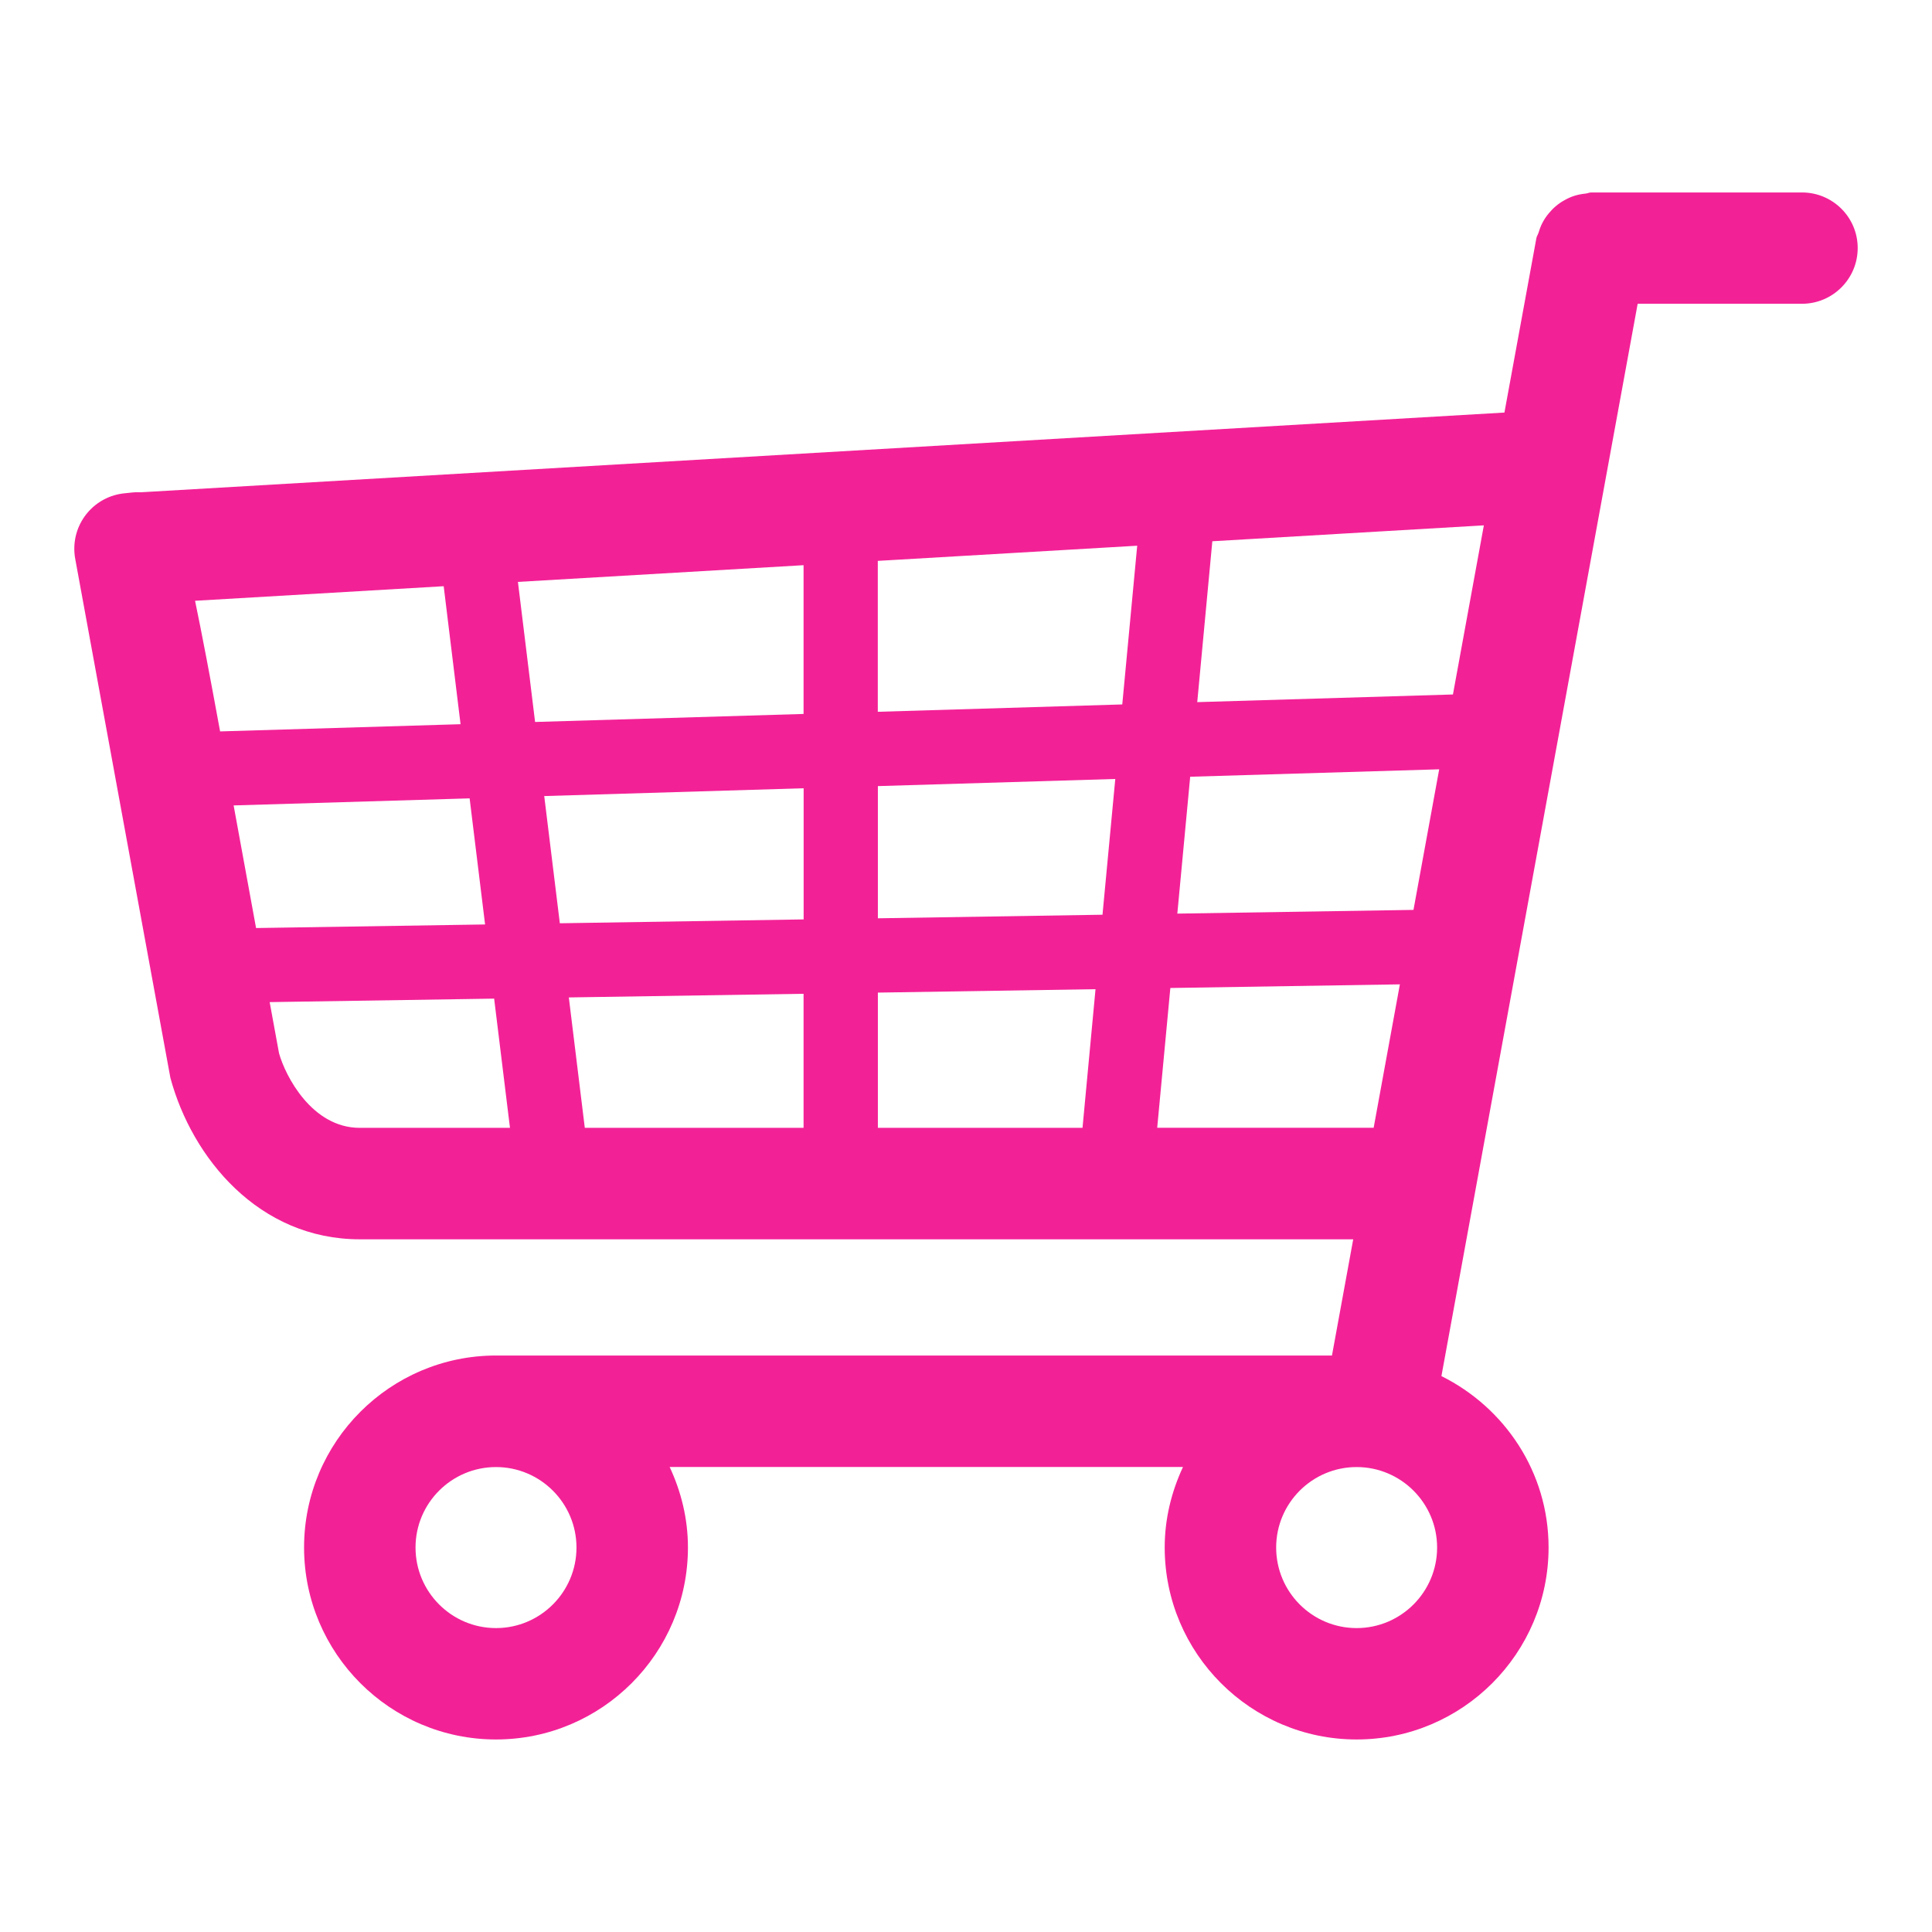
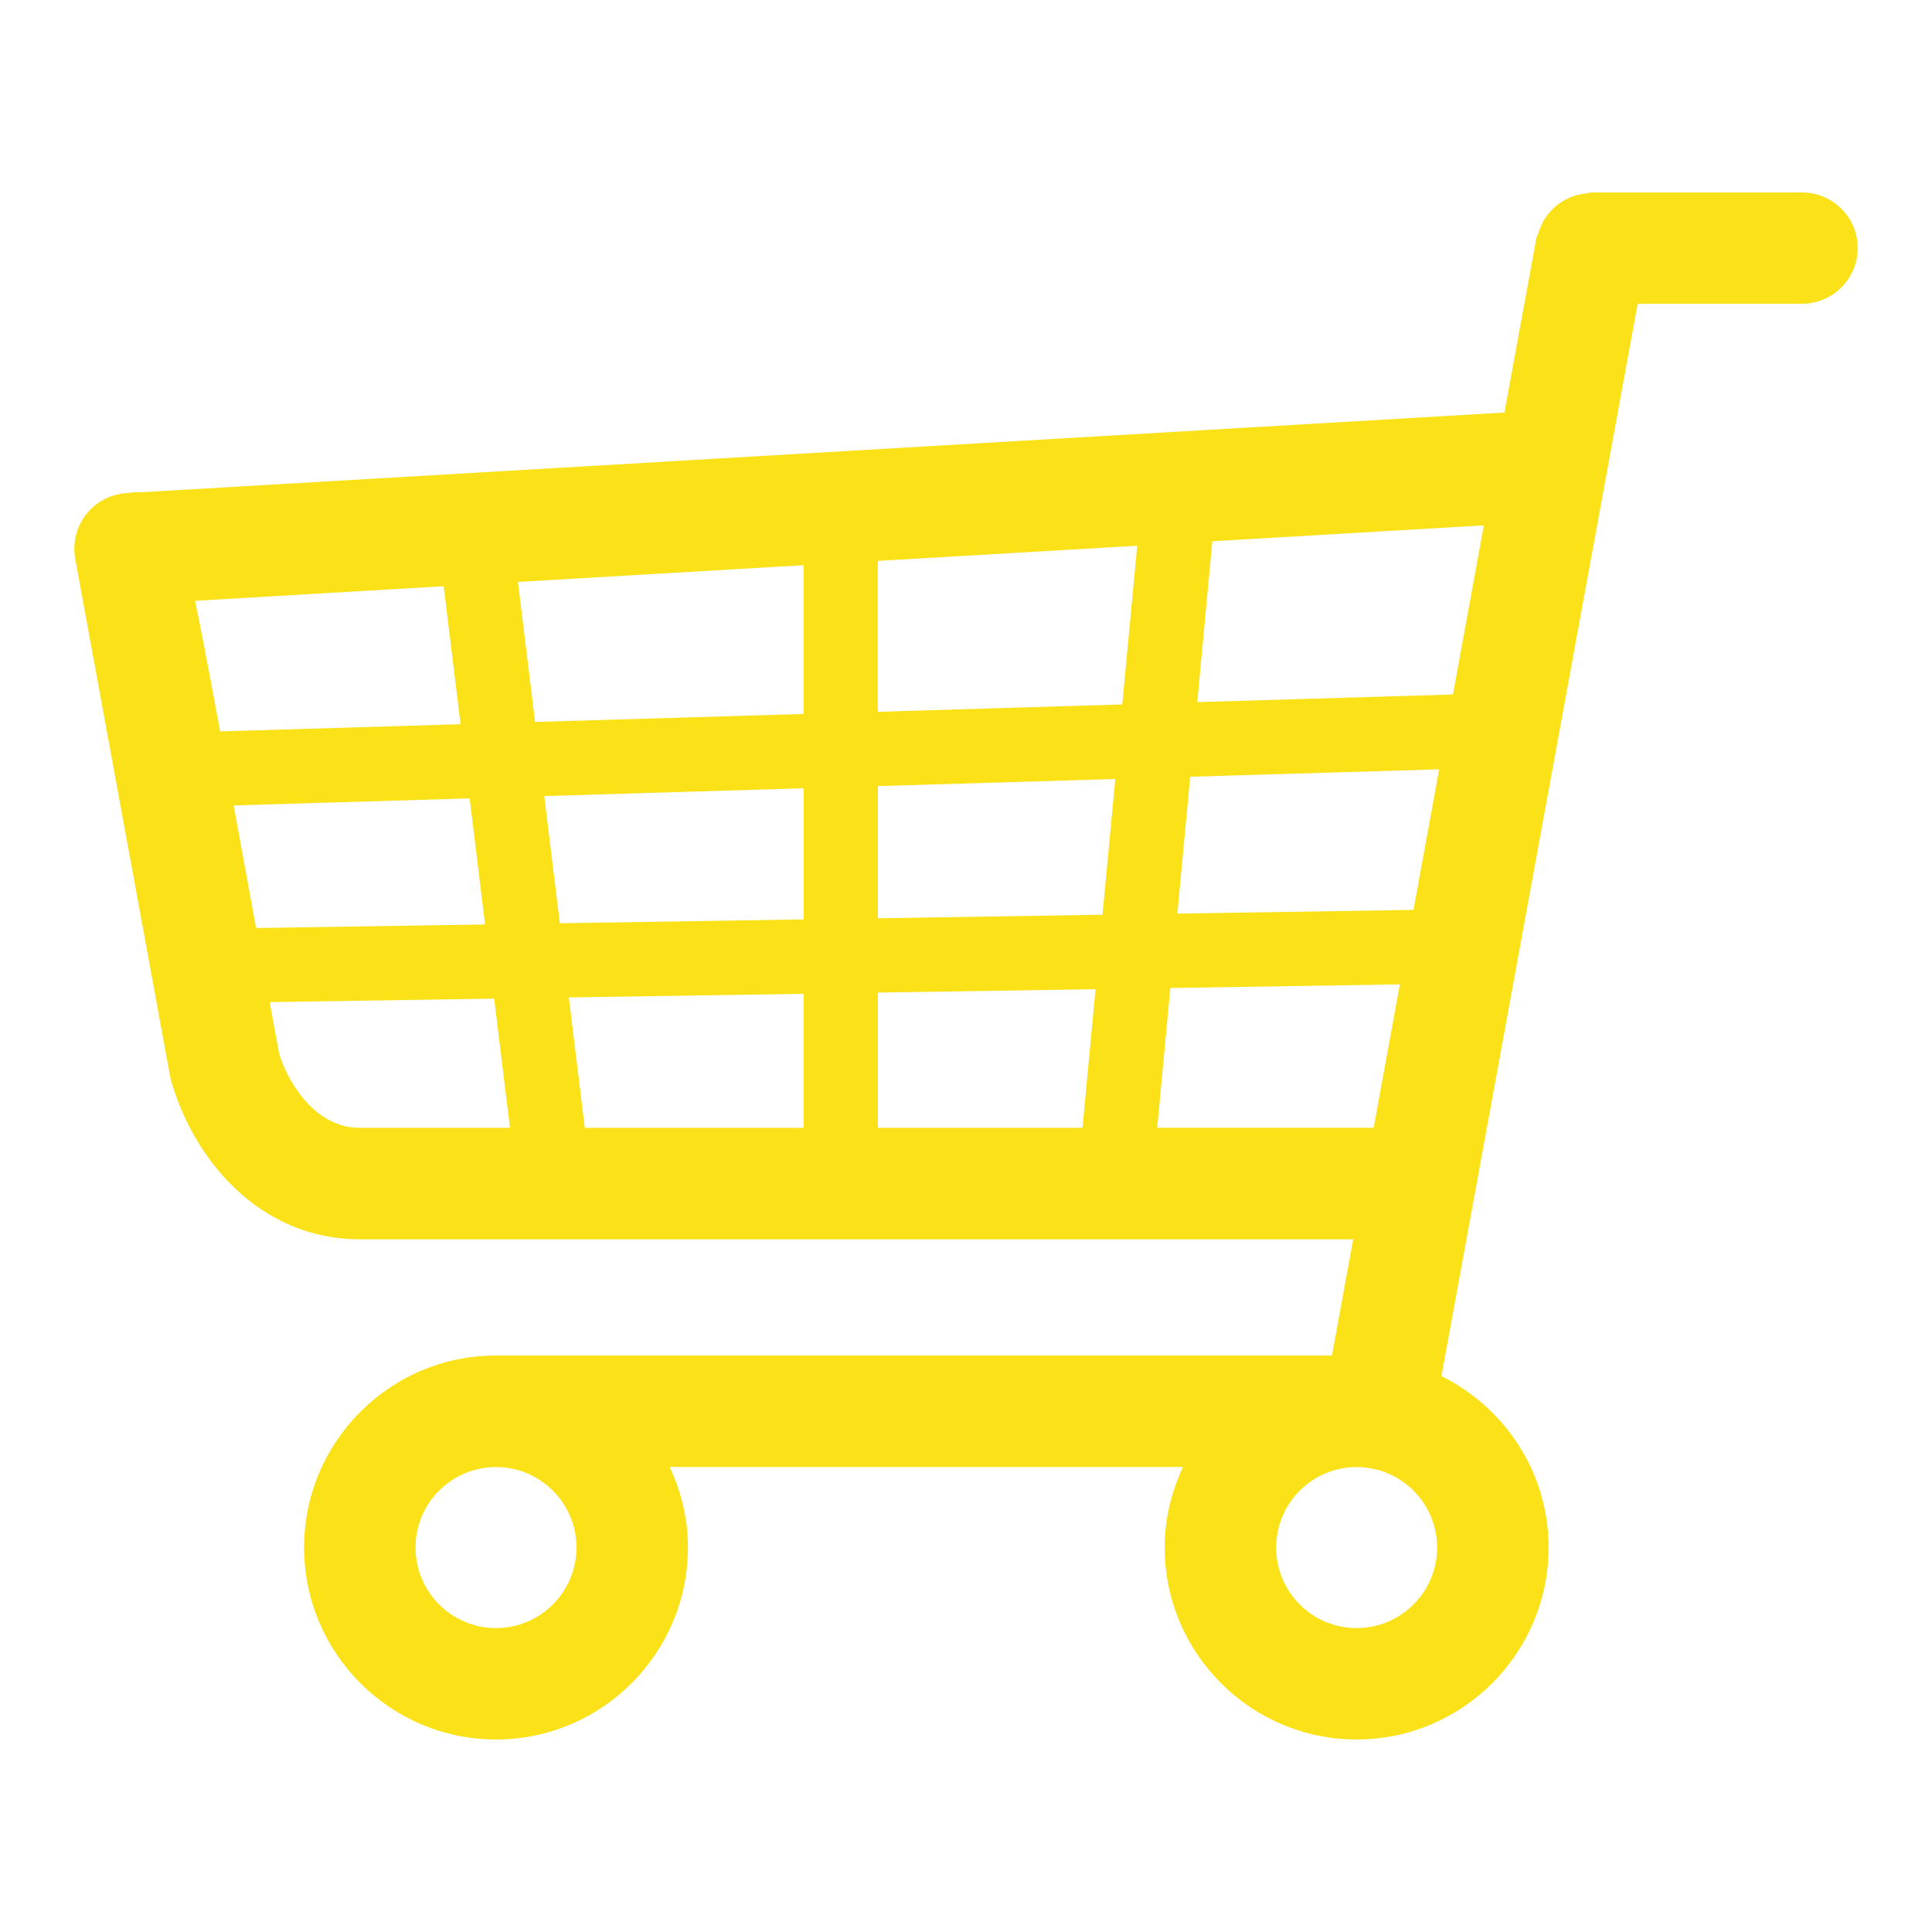
<svg xmlns="http://www.w3.org/2000/svg" enable-background="new 0 0 26 26" version="1.1" viewBox="0 0 26 26" xml:space="preserve">
-   <path fill="#f32196" d="M24.25,2.59h-2.836c-0.027,0-0.05,0.013-0.076,0.015  c-0.054,0.006-0.105,0.015-0.156,0.032c-0.043,0.014-0.081,0.031-0.12,0.053  c-0.045,0.024-0.085,0.051-0.124,0.084c-0.036,0.03-0.066,0.062-0.096,0.098  c-0.031,0.037-0.057,0.075-0.08,0.118c-0.024,0.044-0.041,0.09-0.056,0.139  c-0.008,0.027-0.025,0.048-0.03,0.076l-0.43,2.347L1.893,6.625  C1.823,6.62,1.761,6.63,1.682,6.638C1.274,6.675,0.972,7.032,1.002,7.44  c0.002,0.031,0.006,0.061,0.012,0.09l1.279,6.975  c0.292,1.082,1.193,2.173,2.548,2.173h13.37l-0.286,1.564H6.675  c-1.424,0-2.583,1.159-2.583,2.583c0,1.425,1.159,2.584,2.583,2.584  s2.583-1.159,2.583-2.584c0-0.388-0.092-0.753-0.246-1.083h6.908  c-0.154,0.331-0.246,0.695-0.246,1.083c0,1.425,1.159,2.584,2.583,2.584  s2.583-1.159,2.583-2.584c0-1.013-0.591-1.883-1.442-2.306l2.641-14.431H24.25  c0.414,0,0.75-0.336,0.75-0.75S24.664,2.59,24.25,2.59z M19.022,12.245l-3.178,0.05  l0.173-1.842l3.351-0.1L19.022,12.245z M3.144,10.839l3.176-0.095l0.208,1.697  l-3.082,0.048L3.144,10.839z M7.324,10.713l3.491-0.105v1.765l-3.281,0.052  L7.324,10.713z M10.814,9.608L7.201,9.716l-0.231-1.885l3.844-0.225V9.608z   M11.814,7.548l3.49-0.204l-0.201,2.136l-3.29,0.099V7.548z M10.814,13.374  v1.804H7.87l-0.215-1.755L10.814,13.374z M11.814,13.358l2.929-0.046l-0.175,1.866  h-2.754V13.358z M11.814,12.358v-1.779l3.195-0.096l-0.172,1.827L11.814,12.358z   M19.553,9.346l-3.441,0.103l0.203-2.165l3.654-0.214L19.553,9.346z M5.971,7.889  l0.227,1.857l-3.236,0.097C2.826,9.102,2.717,8.527,2.625,8.085L5.971,7.889z   M3.755,14.174l-0.126-0.688l3.021-0.047l0.213,1.739H4.841  C4.199,15.178,3.841,14.482,3.755,14.174z M15.573,15.178l0.177-1.882l3.089-0.049  l-0.353,1.93H15.573z M7.758,20.826c0,0.598-0.486,1.084-1.083,1.084  s-1.083-0.486-1.083-1.084s0.486-1.083,1.083-1.083S7.758,20.229,7.758,20.826z   M18.257,21.91c-0.598,0-1.083-0.486-1.083-1.084s0.486-1.083,1.083-1.083  s1.083,0.486,1.083,1.083S18.855,21.91,18.257,21.91z" />
+   <path fill="#fbe118" d="M24.25,2.59h-2.836c-0.027,0-0.05,0.013-0.076,0.015  c-0.054,0.006-0.105,0.015-0.156,0.032c-0.043,0.014-0.081,0.031-0.12,0.053  c-0.045,0.024-0.085,0.051-0.124,0.084c-0.036,0.03-0.066,0.062-0.096,0.098  c-0.031,0.037-0.057,0.075-0.08,0.118c-0.024,0.044-0.041,0.09-0.056,0.139  c-0.008,0.027-0.025,0.048-0.03,0.076l-0.43,2.347L1.893,6.625  C1.823,6.62,1.761,6.63,1.682,6.638C1.274,6.675,0.972,7.032,1.002,7.44  c0.002,0.031,0.006,0.061,0.012,0.09l1.279,6.975  c0.292,1.082,1.193,2.173,2.548,2.173h13.37l-0.286,1.564H6.675  c-1.424,0-2.583,1.159-2.583,2.583c0,1.425,1.159,2.584,2.583,2.584  s2.583-1.159,2.583-2.584c0-0.388-0.092-0.753-0.246-1.083h6.908  c-0.154,0.331-0.246,0.695-0.246,1.083c0,1.425,1.159,2.584,2.583,2.584  s2.583-1.159,2.583-2.584c0-1.013-0.591-1.883-1.442-2.306l2.641-14.431H24.25  c0.414,0,0.75-0.336,0.75-0.75S24.664,2.59,24.25,2.59z M19.022,12.245l-3.178,0.05  l0.173-1.842l3.351-0.1L19.022,12.245z M3.144,10.839l3.176-0.095l0.208,1.697  l-3.082,0.048L3.144,10.839z M7.324,10.713l3.491-0.105v1.765l-3.281,0.052  L7.324,10.713z M10.814,9.608L7.201,9.716l-0.231-1.885l3.844-0.225V9.608z   M11.814,7.548l3.49-0.204l-0.201,2.136l-3.29,0.099V7.548z M10.814,13.374  v1.804H7.87l-0.215-1.755L10.814,13.374z M11.814,13.358l2.929-0.046l-0.175,1.866  h-2.754V13.358z M11.814,12.358v-1.779l3.195-0.096l-0.172,1.827L11.814,12.358z   M19.553,9.346l-3.441,0.103l0.203-2.165l3.654-0.214L19.553,9.346z M5.971,7.889  l0.227,1.857l-3.236,0.097C2.826,9.102,2.717,8.527,2.625,8.085L5.971,7.889z   M3.755,14.174l-0.126-0.688l3.021-0.047l0.213,1.739H4.841  C4.199,15.178,3.841,14.482,3.755,14.174z M15.573,15.178l0.177-1.882l3.089-0.049  l-0.353,1.93H15.573z M7.758,20.826c0,0.598-0.486,1.084-1.083,1.084  s-1.083-0.486-1.083-1.084s0.486-1.083,1.083-1.083S7.758,20.229,7.758,20.826z   M18.257,21.91c-0.598,0-1.083-0.486-1.083-1.084s0.486-1.083,1.083-1.083  s1.083,0.486,1.083,1.083S18.855,21.91,18.257,21.91z" />
</svg>
